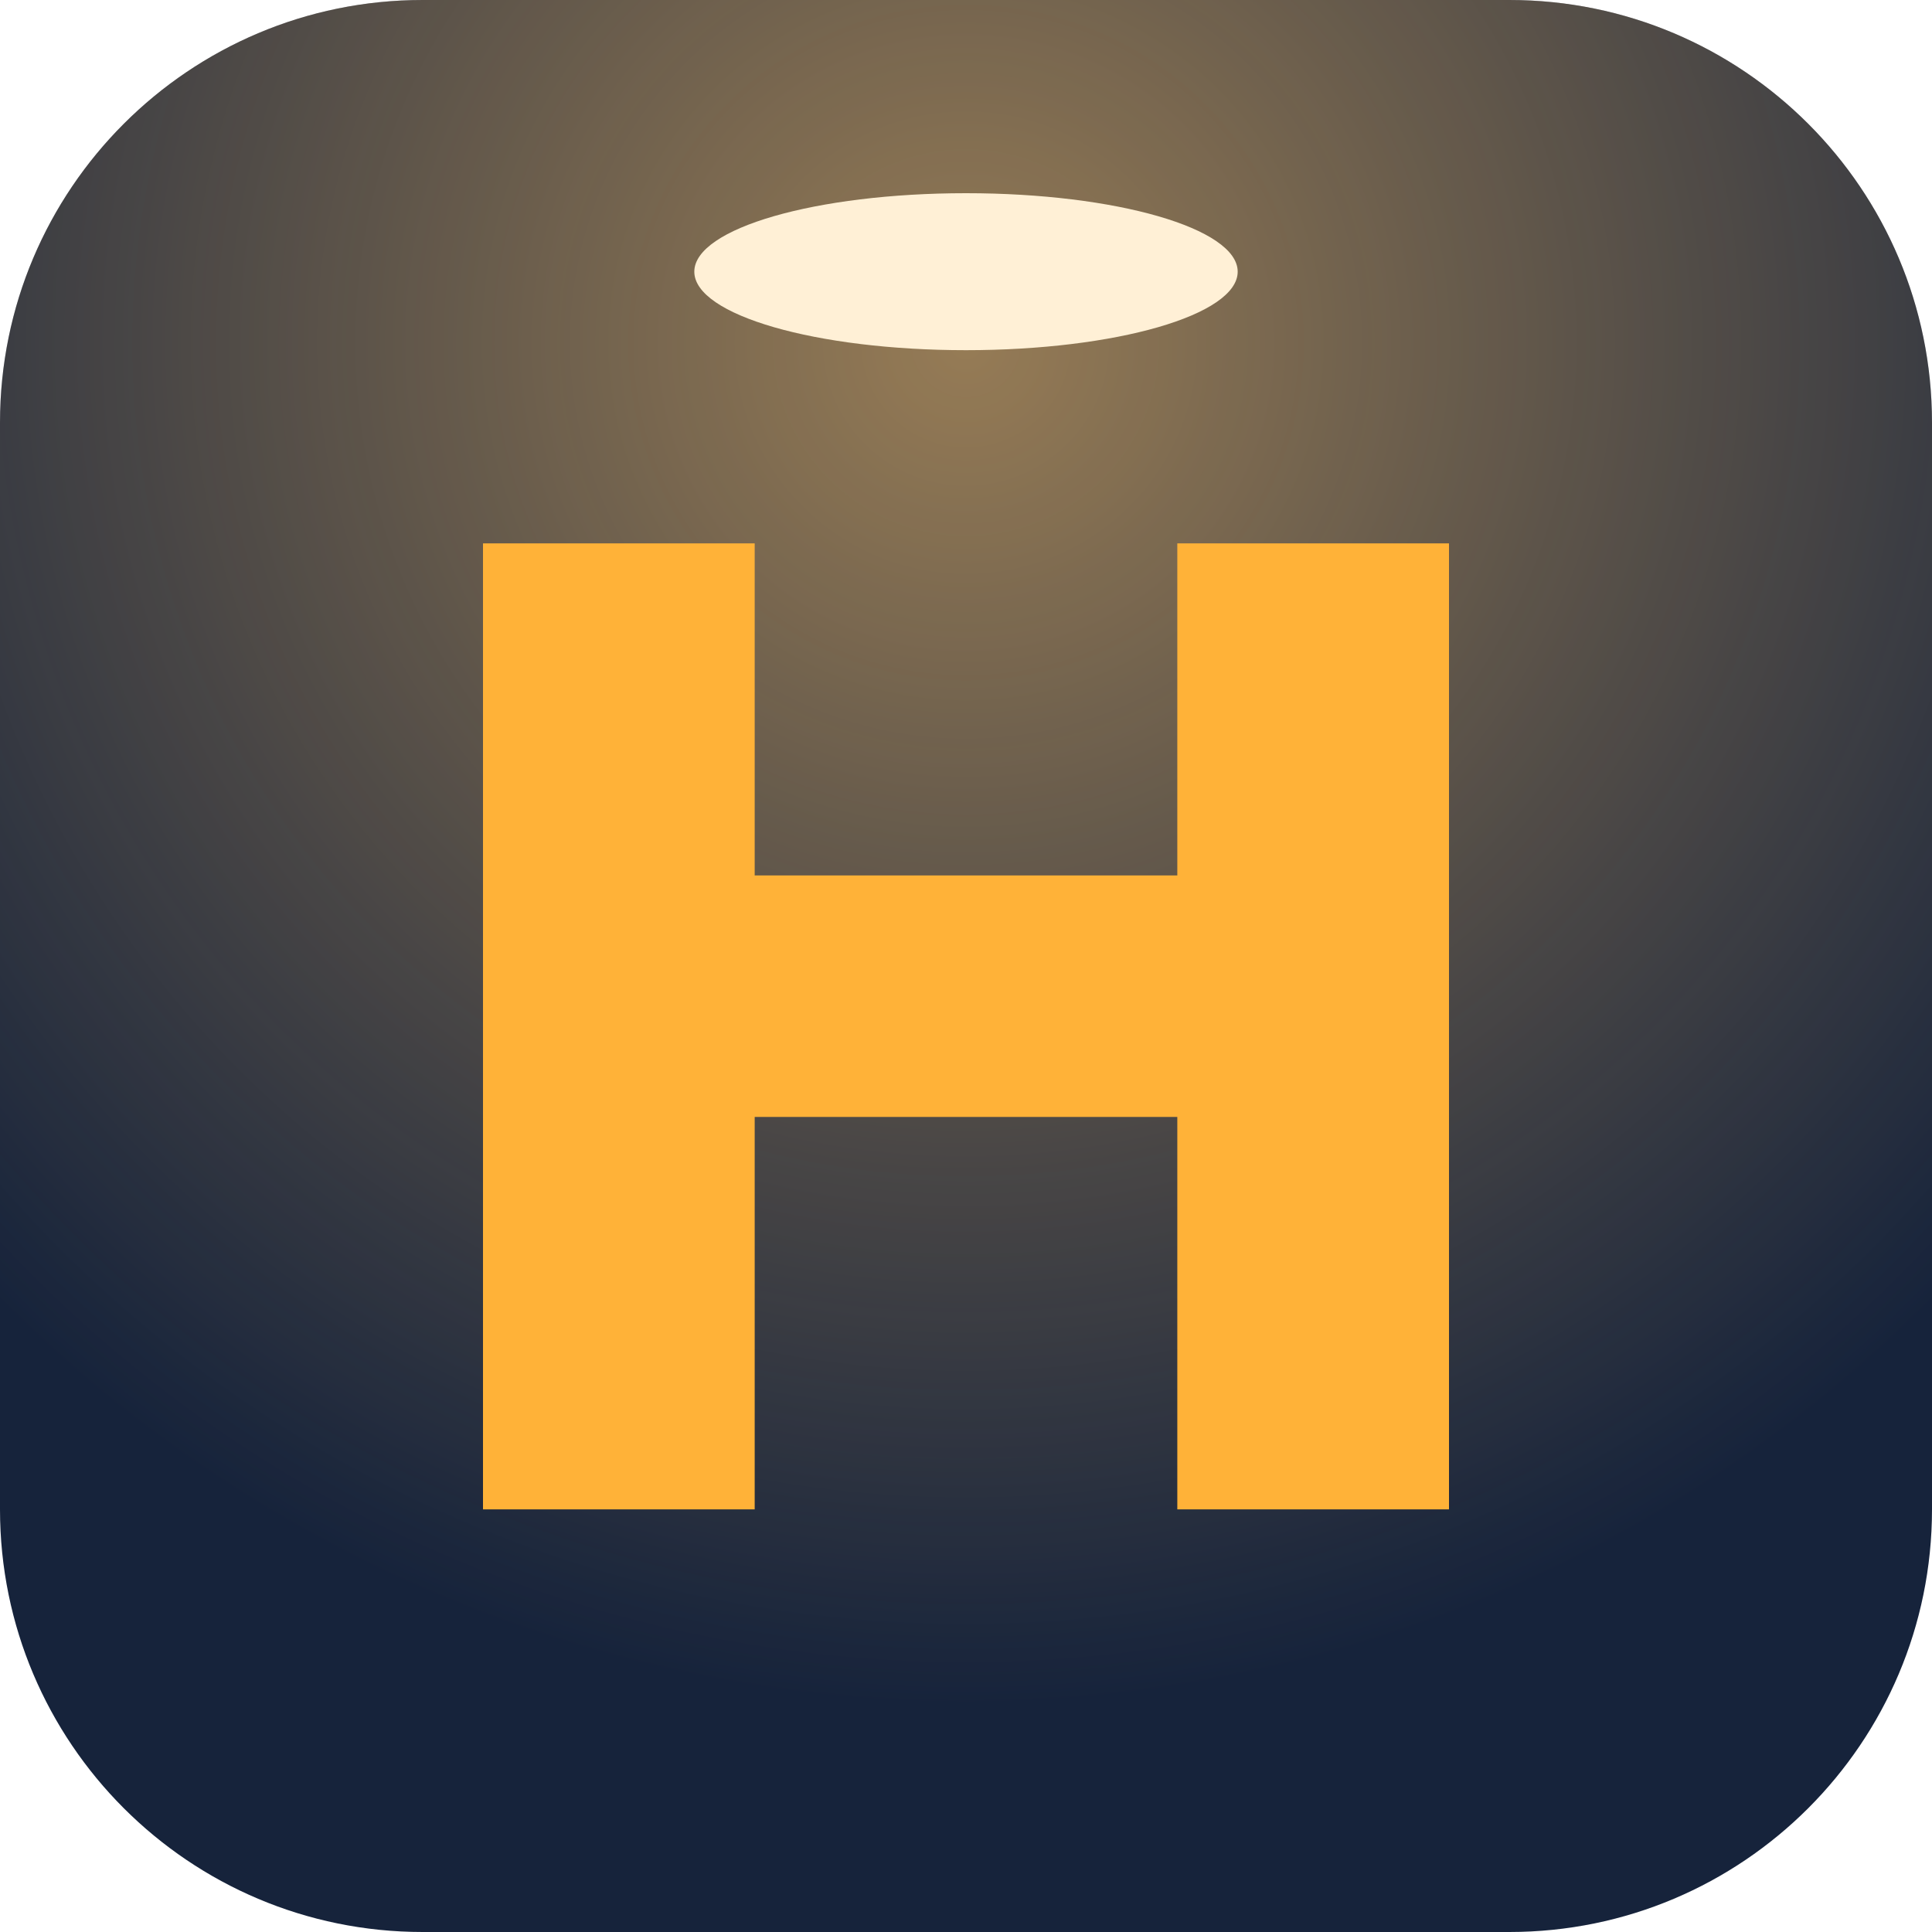
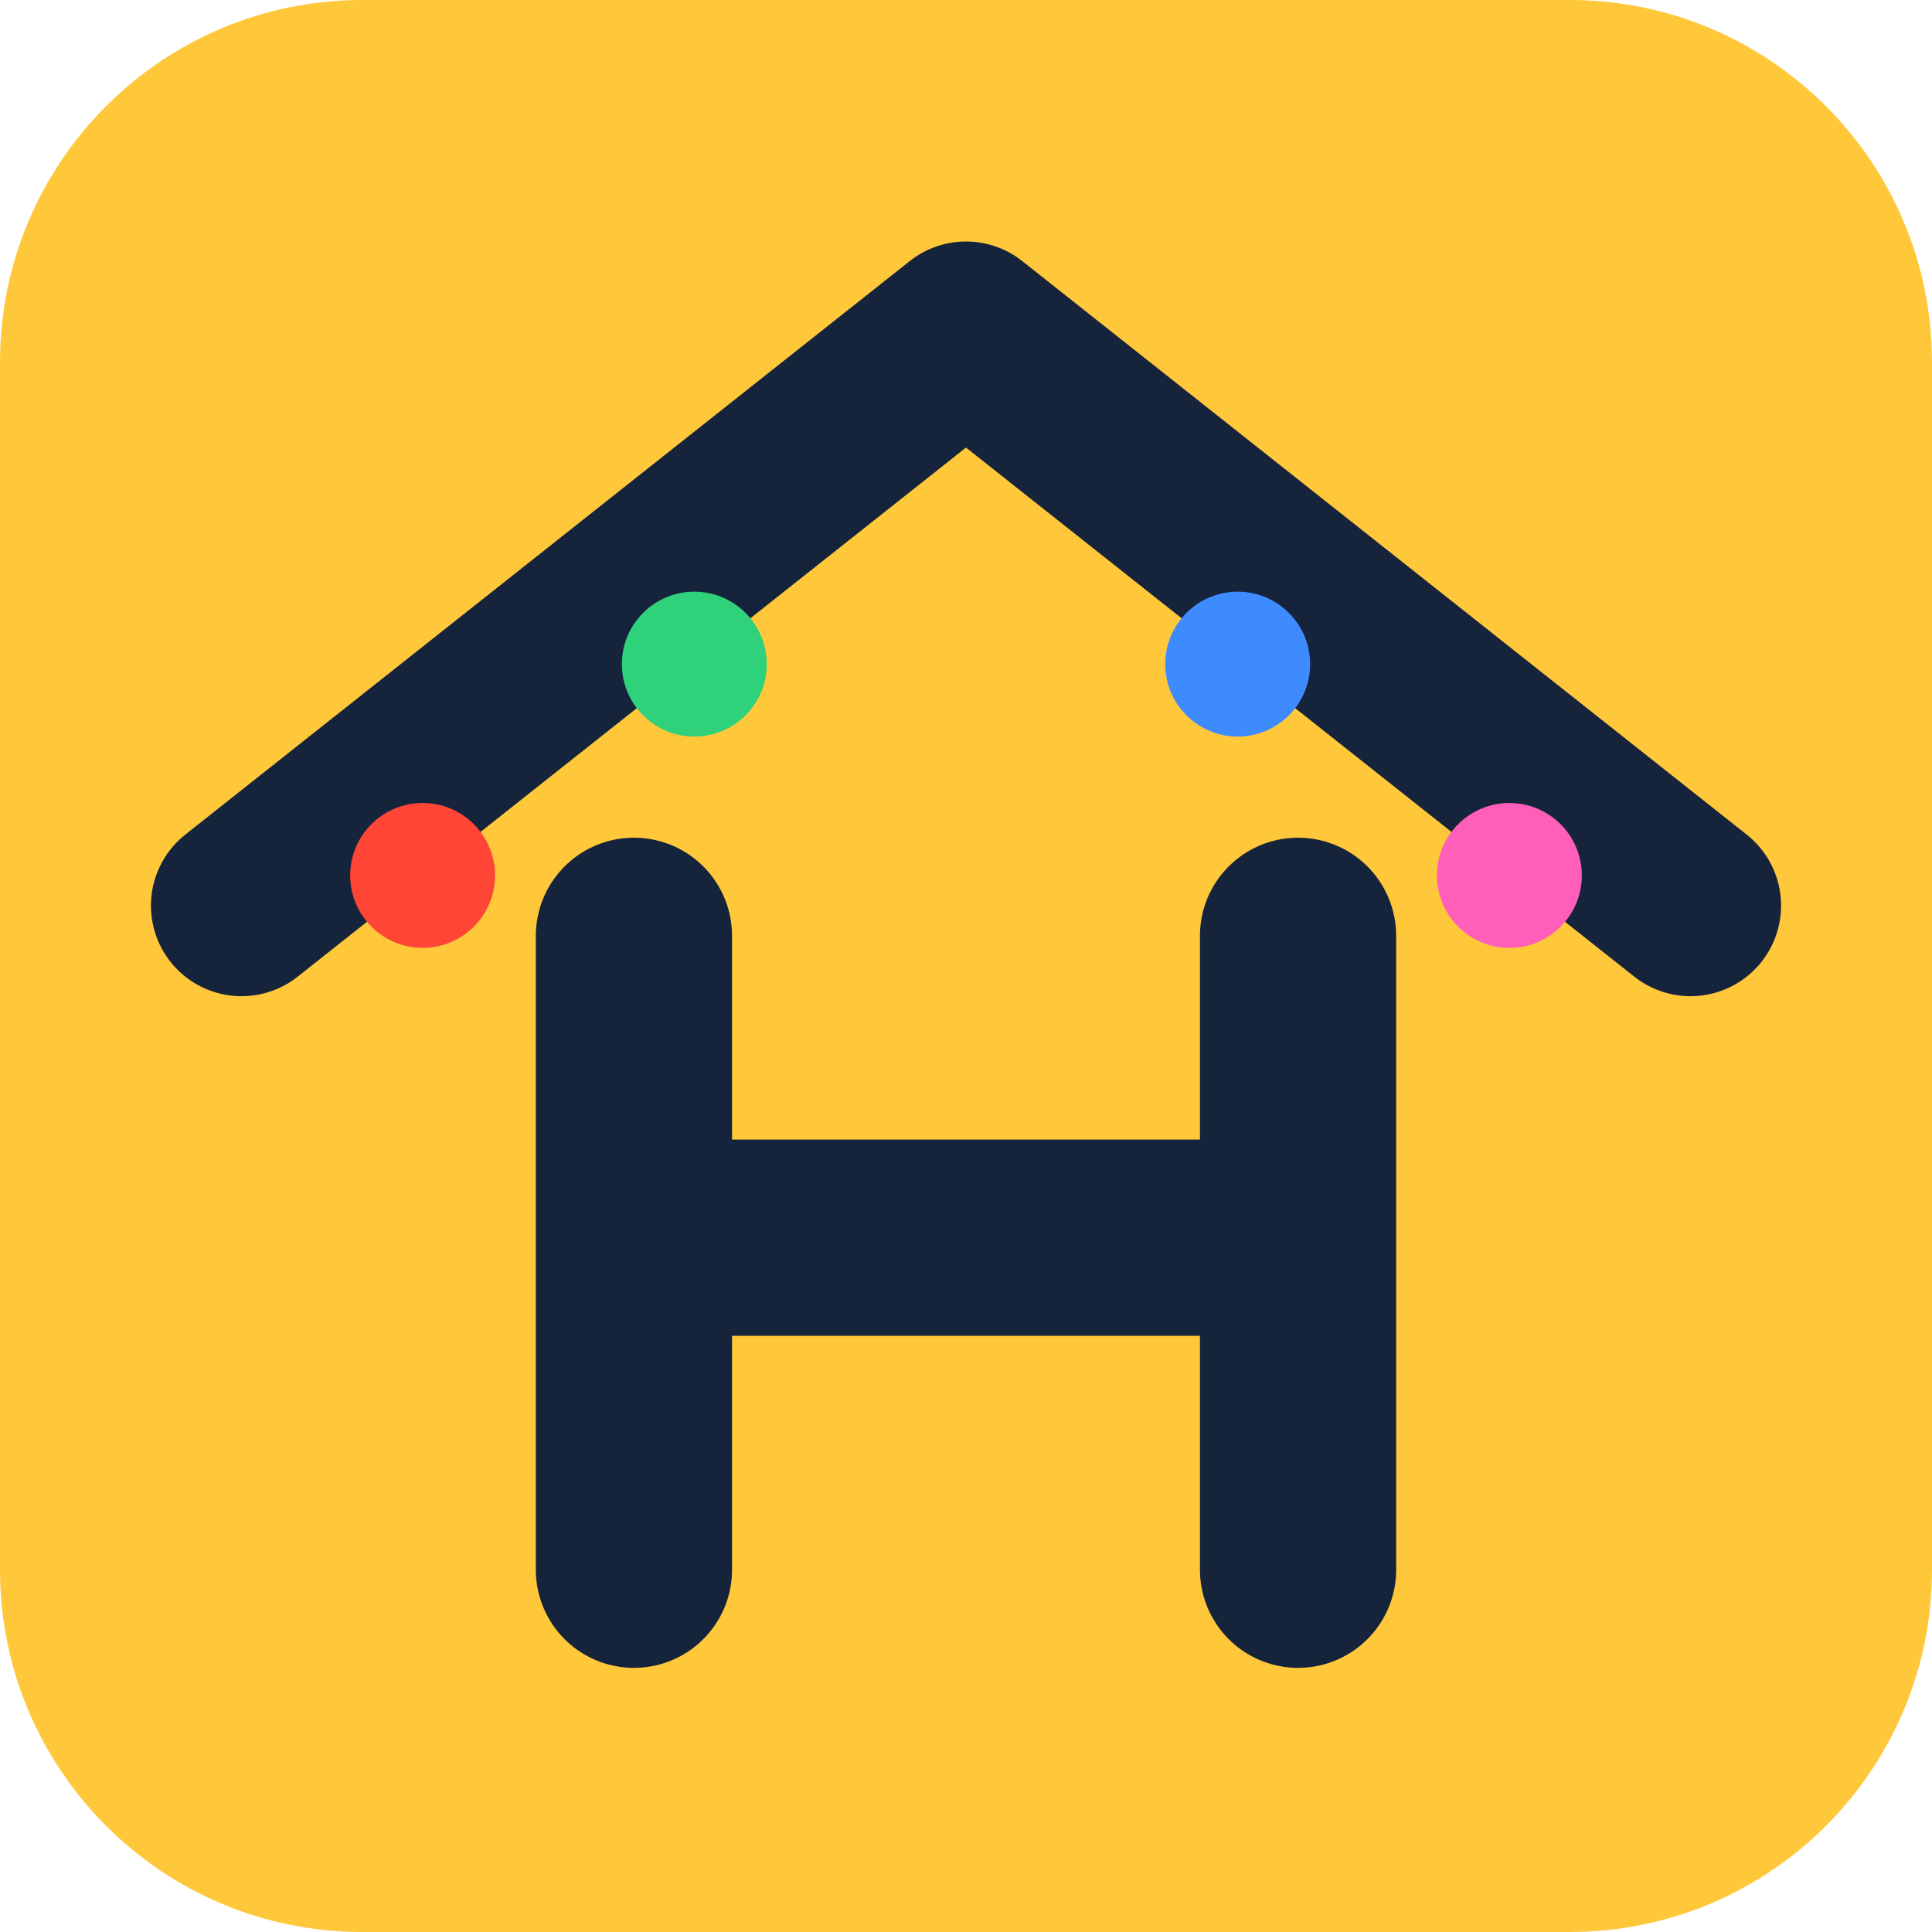
<svg xmlns="http://www.w3.org/2000/svg" viewBox="0 0 64 64">
-   <defs>
-     <radialGradient id="g" cx="50%" cy="18%" r="70%">
-       <stop offset="0" stop-color="#ffc46b" stop-opacity=".55" />
-       <stop offset="1" stop-color="#ffc46b" stop-opacity="0" />
-     </radialGradient>
-   </defs>
-   <rect width="64" height="64" rx="14" fill="#16233b" />
-   <rect width="64" height="64" rx="14" fill="url(#g)" />
-   <ellipse cx="32" cy="9" rx="9" ry="2.6" fill="#fff0d6" />
-   <path d="M16 18h9v11h14V18h9v32h-9V37H25v13h-9z" fill="#ffb238" />
+   <rect width="64" height="64" rx="12" fill="#ffc83a" />
+   <path d="M8 30 32 11l24 19" fill="none" stroke="#15233b" stroke-width="6" stroke-linecap="round" stroke-linejoin="round" />
+   <path d="M21 52V31m22 21V31M21 41h22" fill="none" stroke="#15233b" stroke-width="6.5" stroke-linecap="round" />
+   <g fill="#ff4636">
+     <circle cx="14" cy="29" r="2.4" />
+   </g>
+   <circle cx="23" cy="22" r="2.4" fill="#2fd27a" />
+   <circle cx="41" cy="22" r="2.4" fill="#3d8bff" />
+   <circle cx="50" cy="29" r="2.4" fill="#ff5fb8" />
</svg>
